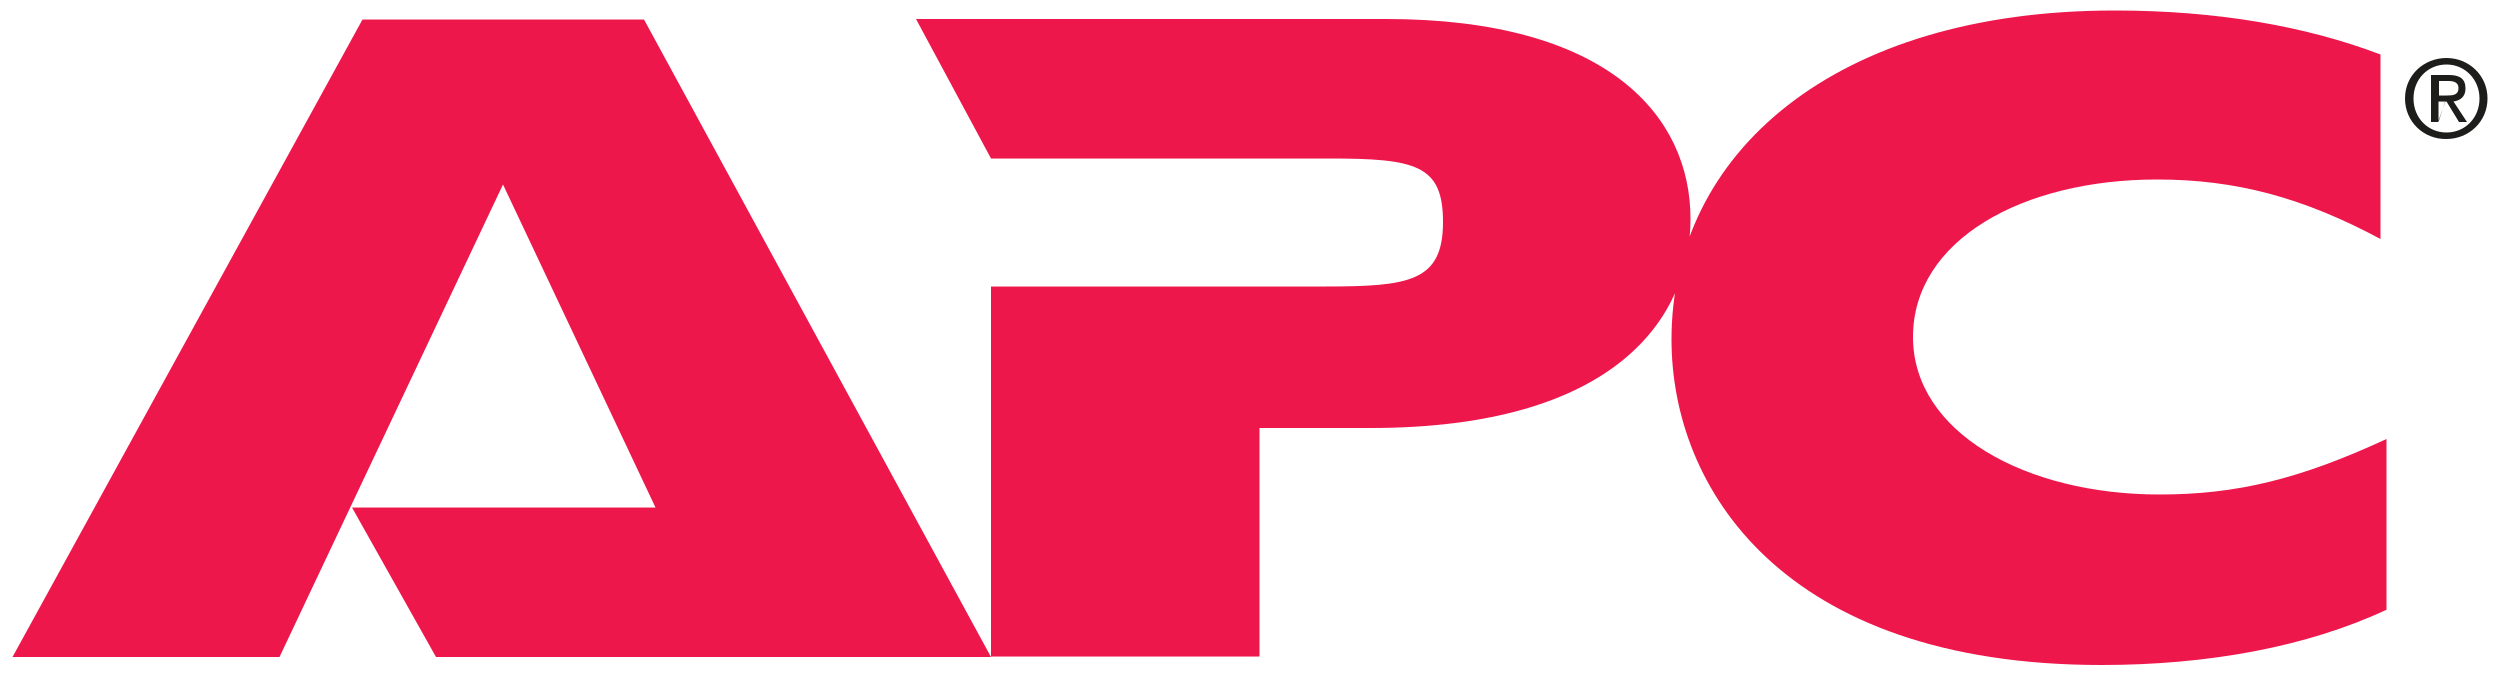
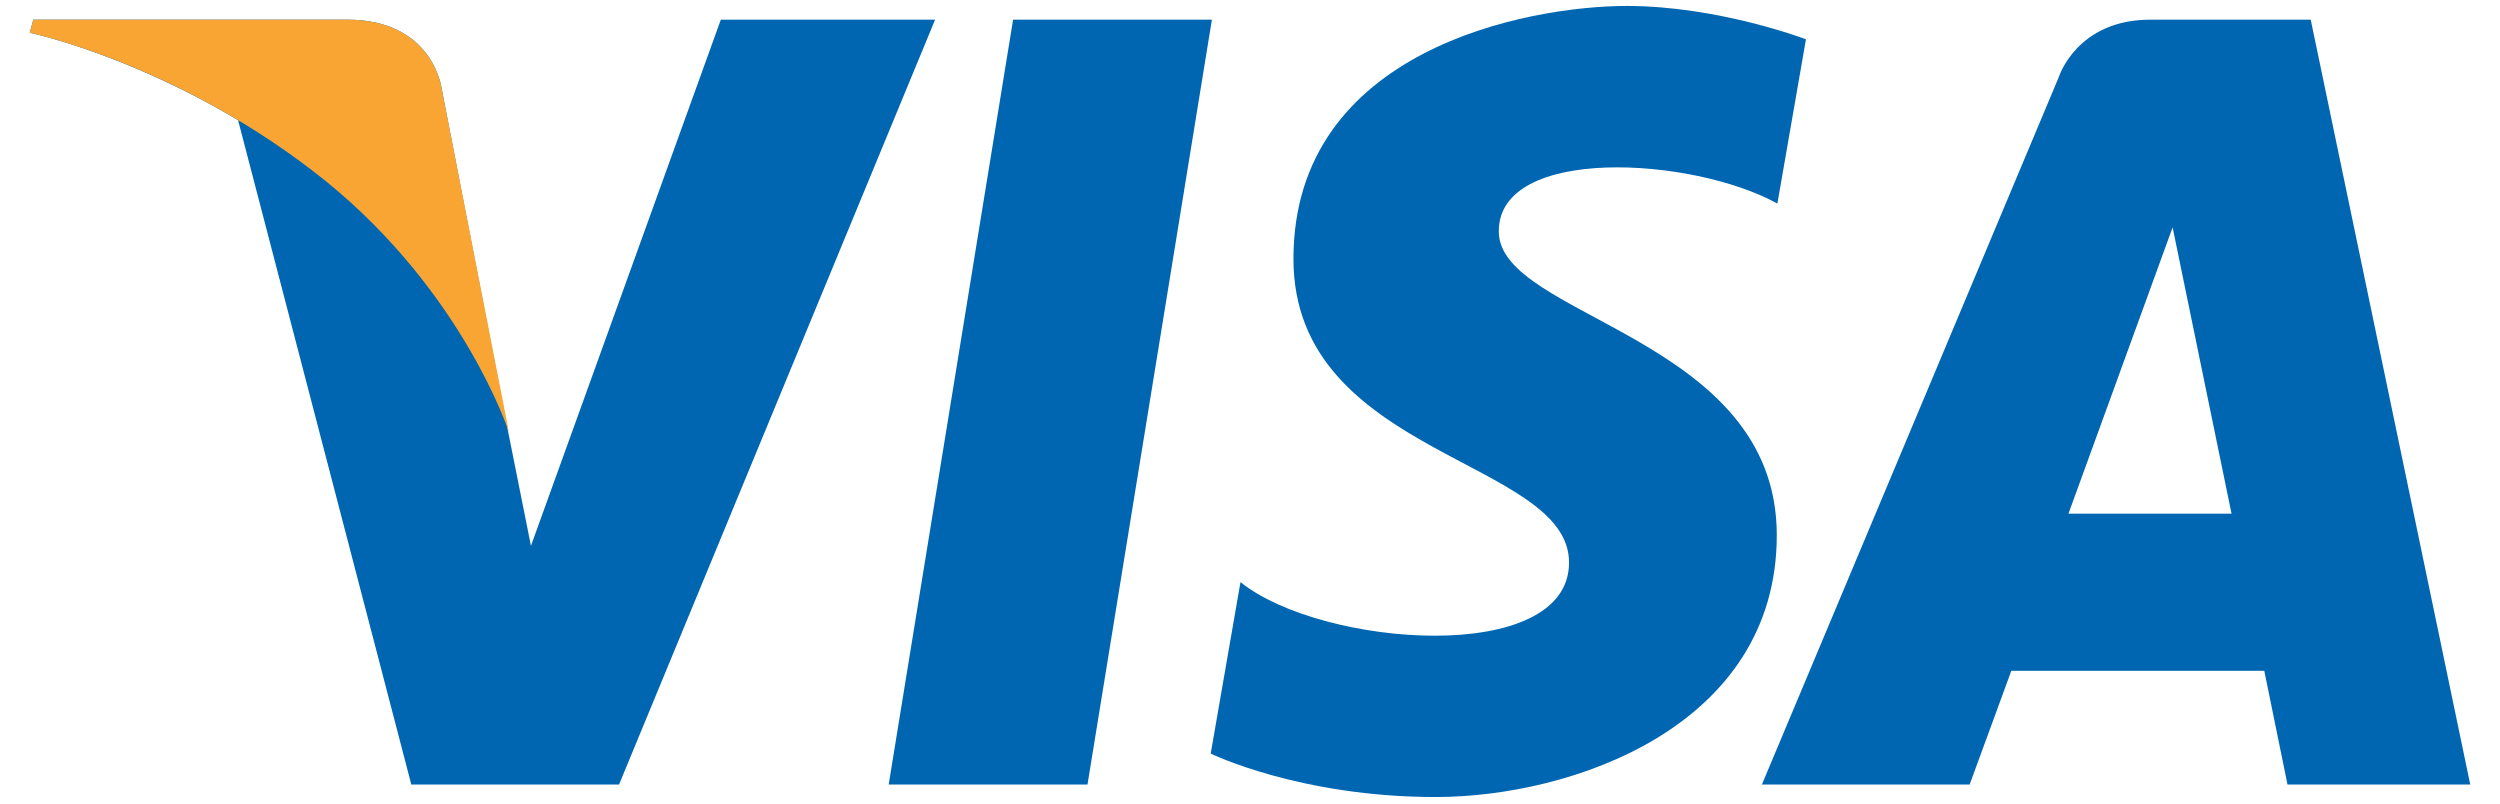
- <svg xmlns="http://www.w3.org/2000/svg" version="1.1" id="pioneer" x="0px" y="0px" width="500px" height="135px" viewBox="0 0 500 135" enable-background="new 0 0 500 135" xml:space="preserve">
-   <path fill="#ED174C" d="M87.2,131.4l-16.8-29.9h60.7l-30.5-64.6l-44.7,94.5H2.5l70-127.5h56.3l69.4,127.5H87.2z M198.5,57.3h66.6  c16.8,0,23.5-1,23.5-12.9c0-11.4-5.4-12.7-22.7-12.7h-67.7l-15-27.9h94c44.4,0,60.9,19.4,60.9,40c0,19.9-15.2,41.8-64,41.8h-22.2  v45.7h-53.7v-74L198.5,57.3L198.5,57.3z M477.4,121.9c-16,7.5-35.9,11.1-57.1,11.1c-64,0-86-35.6-86-65.1  c0-37.2,32.5-65.8,88.6-65.8c20.4,0,38.2,3.1,53.2,8.8v36.9c-15.5-8.3-28.9-11.9-44.7-11.9c-26.9,0-48.8,12.1-48.8,31.5  c0,19.1,22.5,31.5,49.3,31.5c15.5,0,28.1-3.1,45.4-11.1v34.1H477.4z" />
-   <path fill="#1D1D1B" d="M481,19.7c0-4.7,3.8-8.1,8.3-8.1c4.4,0,8.2,3.4,8.2,8.1s-3.8,8.1-8.2,8.1C484.8,27.9,481,24.4,481,19.7  L481,19.7z M489.3,26.5c3.7,0,6.6-2.9,6.6-6.8c0-3.8-2.9-6.8-6.6-6.8s-6.6,2.9-6.6,6.8C482.7,23.6,485.6,26.5,489.3,26.5L489.3,26.5  z M487.6,24.4h-1.4V15h3.6c2.2,0,3.3,0.8,3.3,2.7c0,1.7-1.1,2.4-2.4,2.6l2.7,4.1h-1.6l-2.5-4.1h-1.6v4.1l1.7-5.3  c1.2,0,2.3-0.1,2.3-1.5c0-1.2-1.1-1.4-2-1.4h-1.9v2.9h1.7L487.6,24.4L487.6,24.4z" />
+ <svg xmlns="http://www.w3.org/2000/svg" version="1.1" id="apple" x="0px" y="0px" width="420px" height="135px" viewBox="0 0 420 135" enable-background="new 0 0 420 135" xml:space="preserve">
+   <g>
+     <g>
+       <polygon fill="#0066B2" points="182.7,131.8 149.3,131.8 170.2,3.3 203.6,3.3   " />
+       <path fill="#0066B2" d="M121.1,3.3L89.2,91.7l-3.8-19l0,0L74.2,14.9c0,0-1.4-11.6-15.9-11.6H5.6L5,5.5c0,0,16.1,3.4,35,14.7    l29.1,111.6h34.9L157.1,3.3H121.1z" />
+       <path fill="#0066B2" d="M384.3,131.8H415L388.2,3.3h-26.9c-12.4,0-15.4,9.6-15.4,9.6L296,131.8h34.9l7-19.1h42.5L384.3,131.8z     M347.5,86.3L365,38.2l9.9,48.1H347.5z" />
+       <path fill="#0066B2" d="M298.6,34.2l4.8-27.6c0,0-14.7-5.6-30.1-5.6c-16.6,0-56,7.3-56,42.5c0,33.2,46.3,33.6,46.3,51    s-41.5,14.3-55.2,3.3l-5,28.8c0,0,14.9,7.3,37.8,7.3c22.8,0,57.3-11.8,57.3-44c0-33.4-46.7-36.5-46.7-51    C251.7,24.4,284.3,26.3,298.6,34.2z" />
+     </g>
+     <path fill="#F9A533" d="M85.5,72.6L74.2,14.9c0,0-1.4-11.6-15.9-11.6H5.6L5,5.5c0,0,25.3,5.3,49.7,24.9   C77.9,49.2,85.5,72.6,85.5,72.6z" />
+   </g>
</svg>
